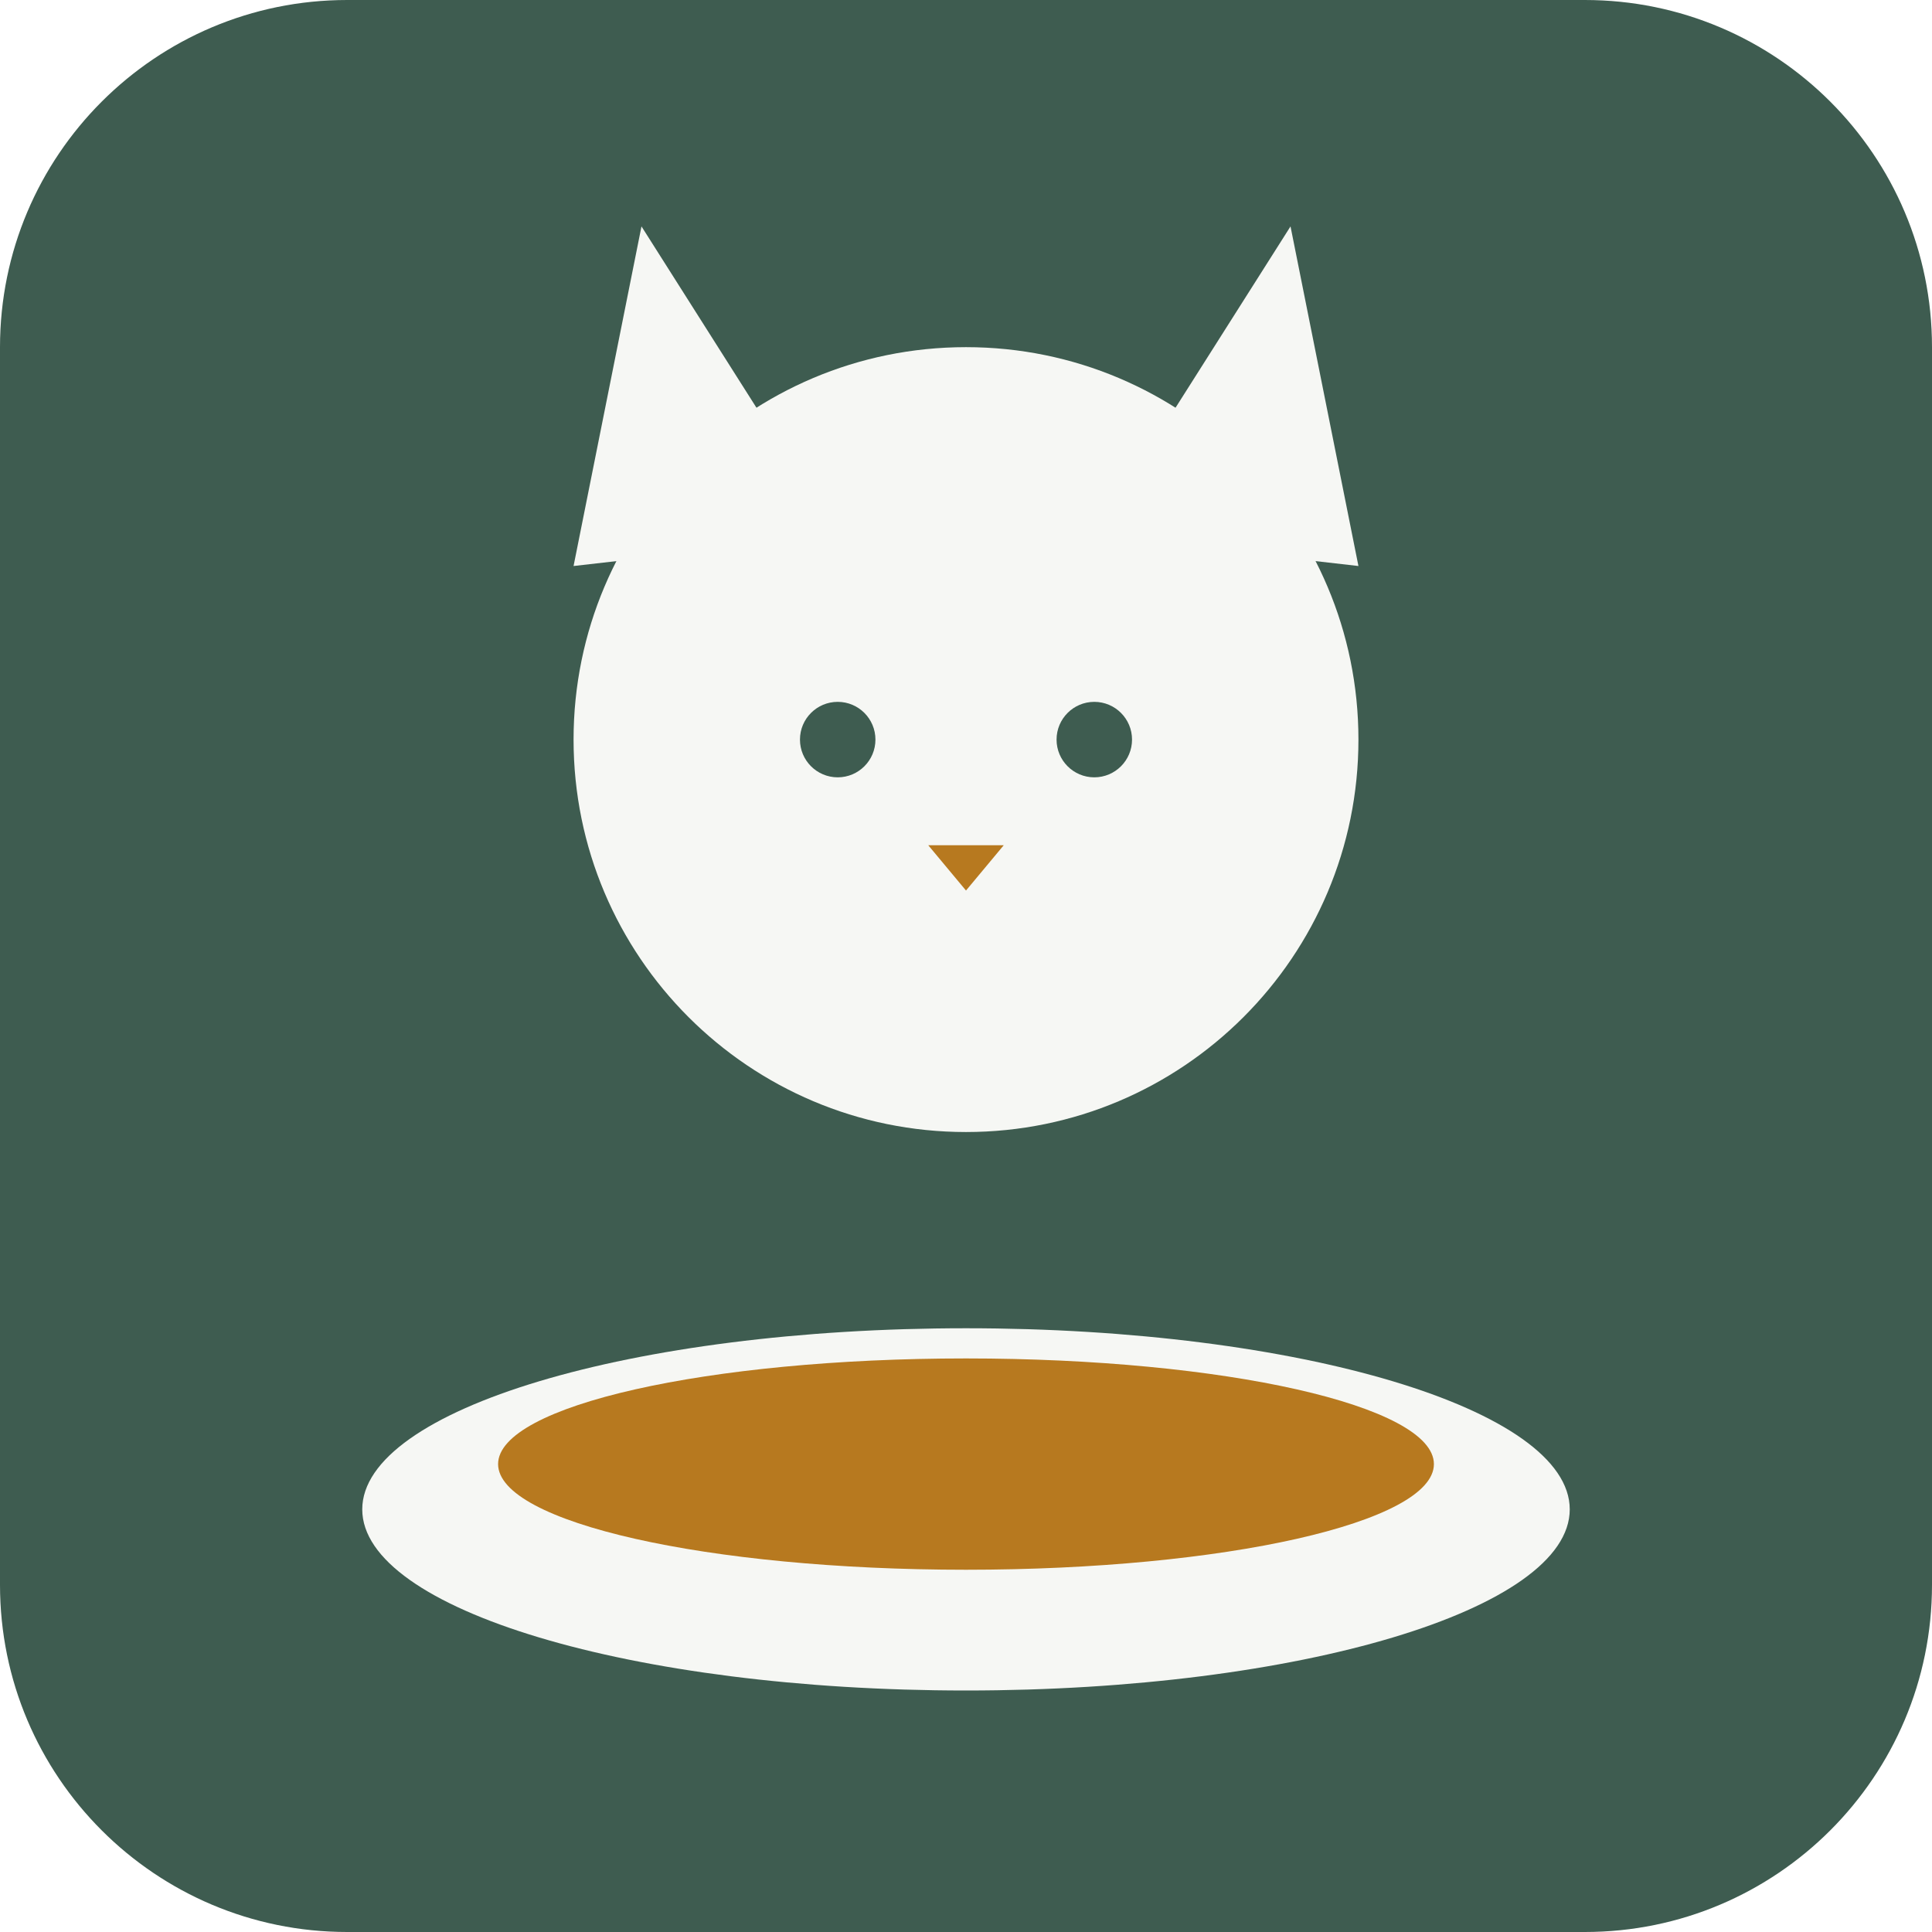
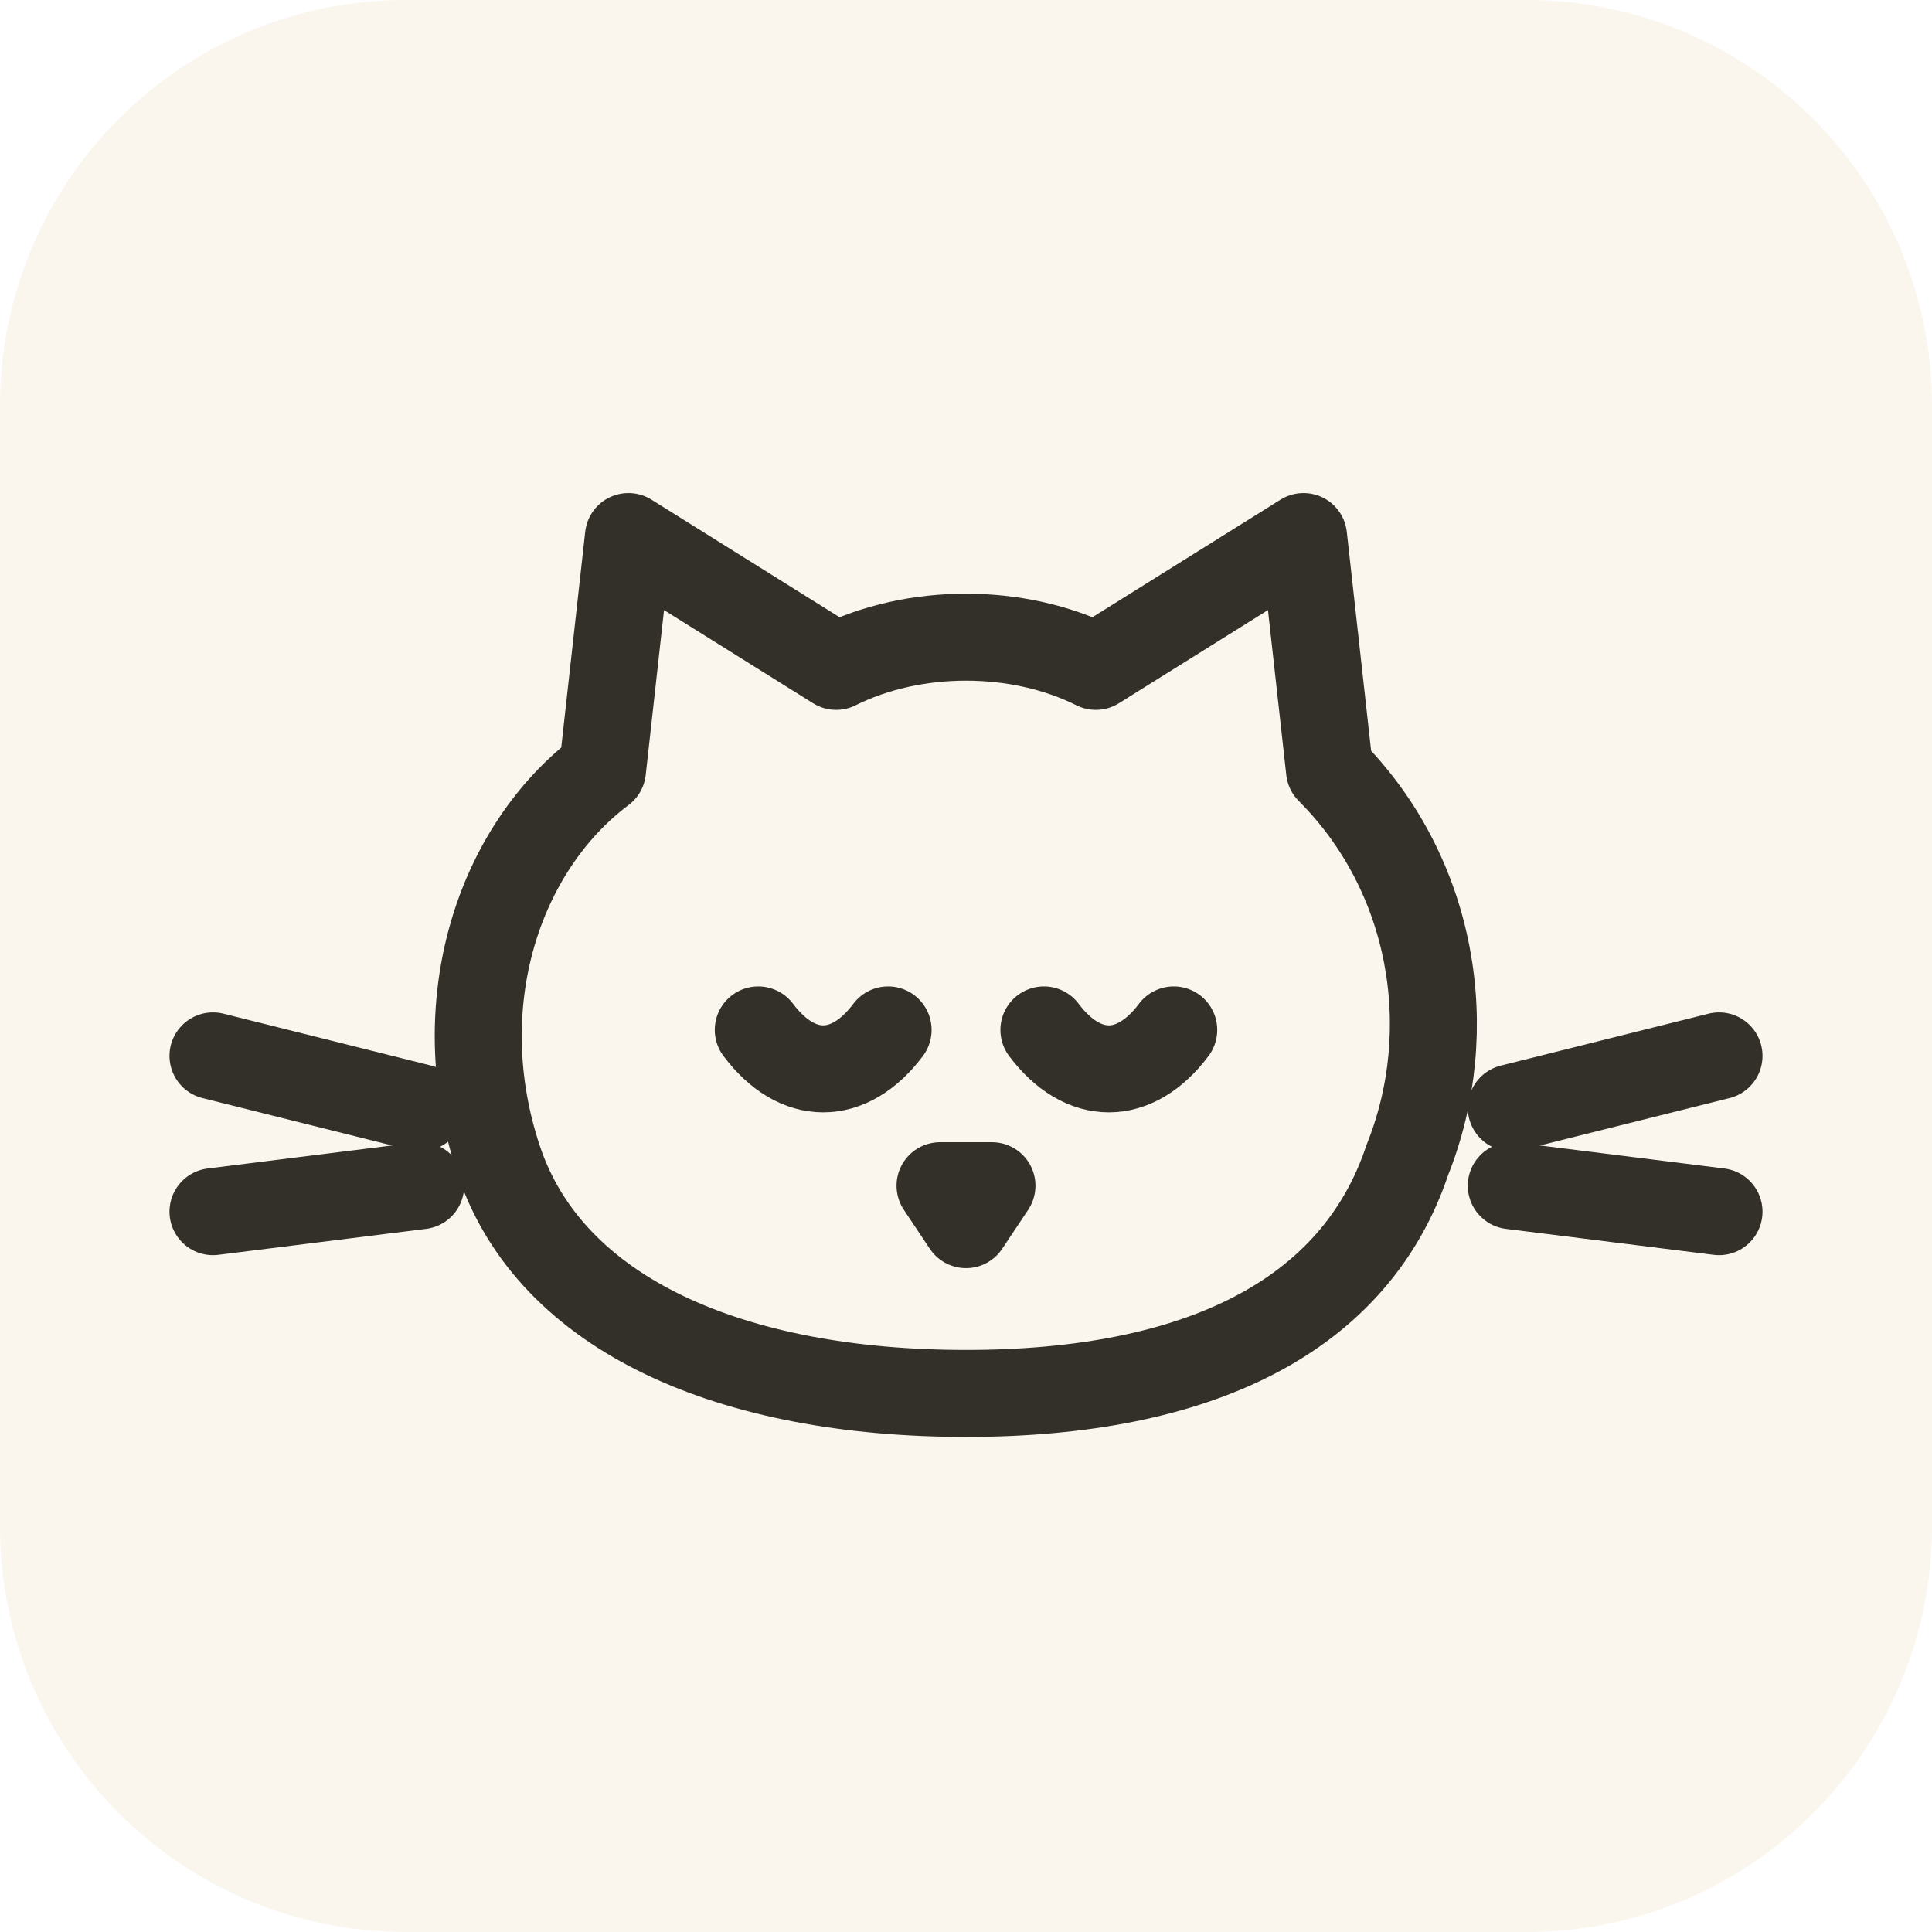
- <svg xmlns="http://www.w3.org/2000/svg" viewBox="0 0 512 512">
-   <rect width="512" height="512" rx="92" fill="#3E5C50" />
-   <ellipse cx="256" cy="400" rx="160" ry="48" fill="#F6F7F4" />
-   <ellipse cx="256" cy="388" rx="124" ry="28" fill="#B7791F" />
-   <circle cx="256" cy="196" r="104" fill="#F6F7F4" />
-   <polygon points="152,150 170,60 222,142" fill="#F6F7F4" />
-   <polygon points="360,150 342,60 290,142" fill="#F6F7F4" />
-   <circle cx="222" cy="196" r="10" fill="#3E5C50" />
-   <circle cx="290" cy="196" r="10" fill="#3E5C50" />
-   <polygon points="246,224 266,224 256,236" fill="#B7791F" />
+ <svg xmlns="http://www.w3.org/2000/svg" viewBox="0 0 100 100">
+   <rect width="100" height="100" rx="21" fill="#FAF6EE" />
+   <g transform="translate(-17.2,10.3) scale(0.672)" fill="none" stroke="#33302A" stroke-width="6.7" stroke-linecap="round" stroke-linejoin="round">
+     <path d="M64,74 C60,62 64,50 72,44 L74,26 L90,36 C96,33 104,33 110,36 L126,26 L128,44 C136,52 138,64 134,74 C130,86 118,92 100,92 C82,92 68,86 64,74 Z" />
+     <path d="M84,64 C87,68 91,68 94,64" />
+     <path d="M106,64 C109,68 113,68 116,64" />
+     <path d="M98,76 L102,76 L100,79 Z" fill="#33302A" />
+     <line x1="58" y1="70" x2="42" y2="66" />
+     <line x1="58" y1="76" x2="42" y2="78" />
+     <line x1="142" y1="70" x2="158" y2="66" />
+     <line x1="142" y1="76" x2="158" y2="78" />
+   </g>
</svg>
